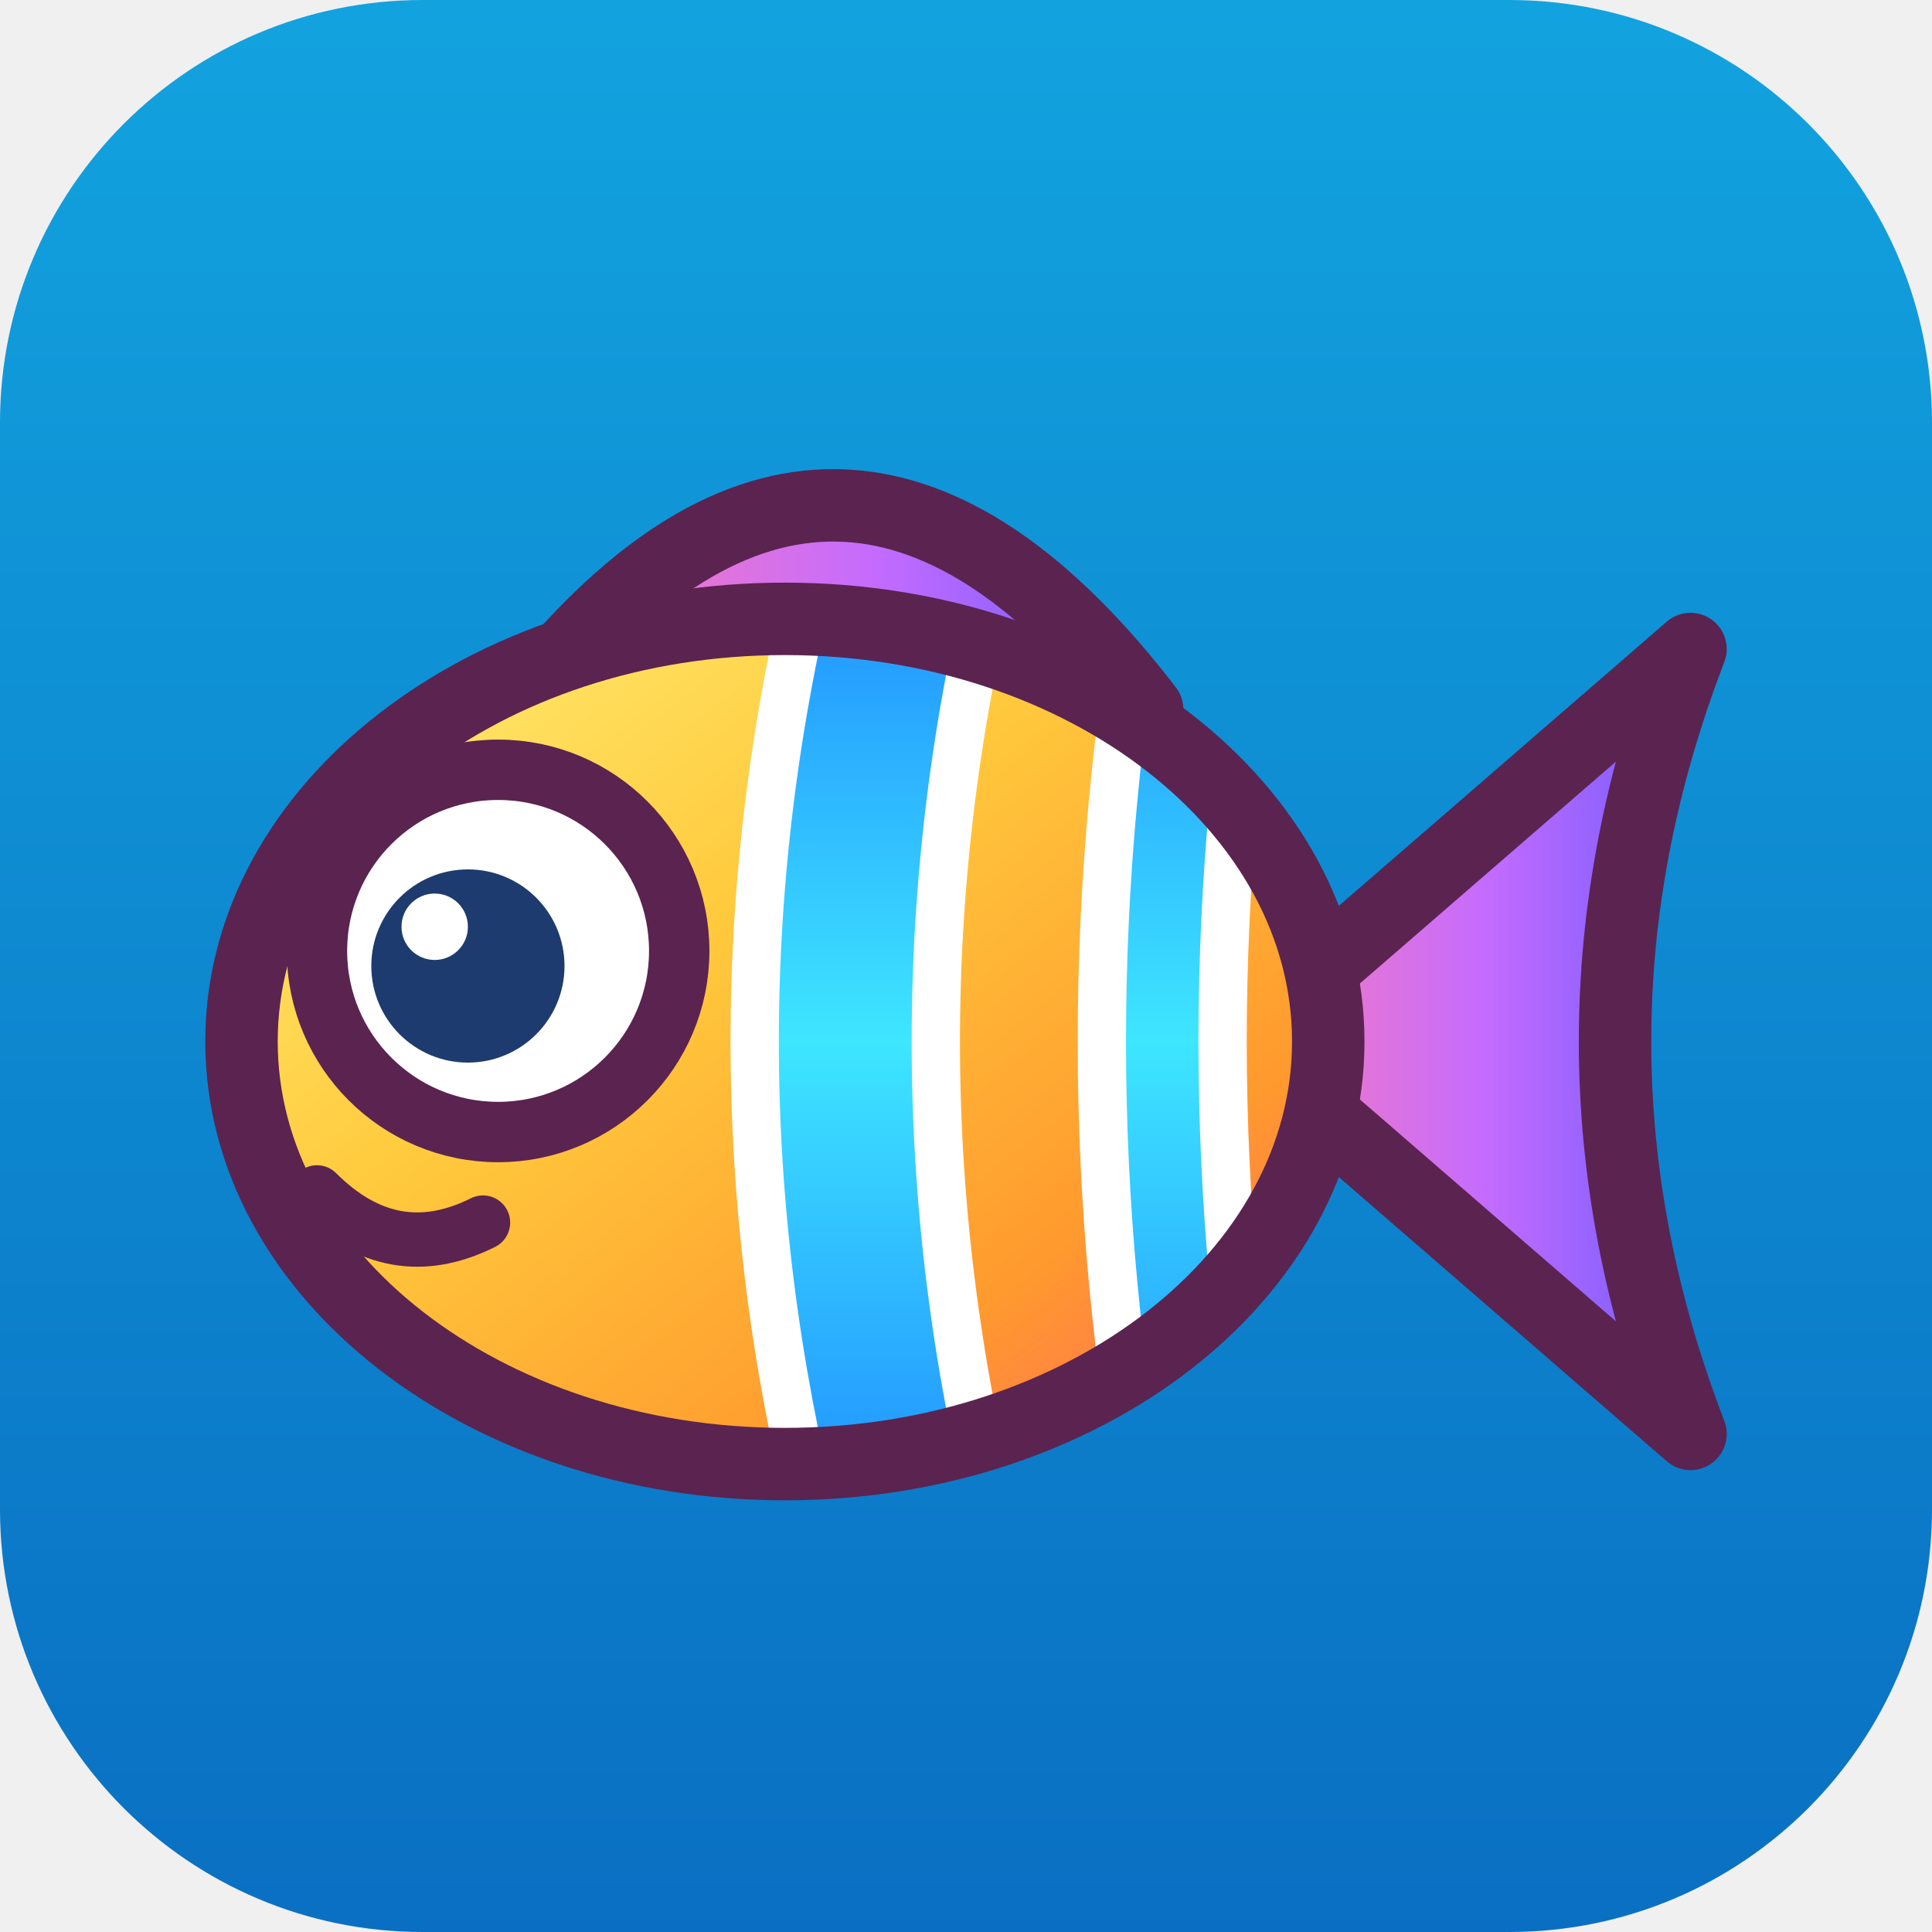
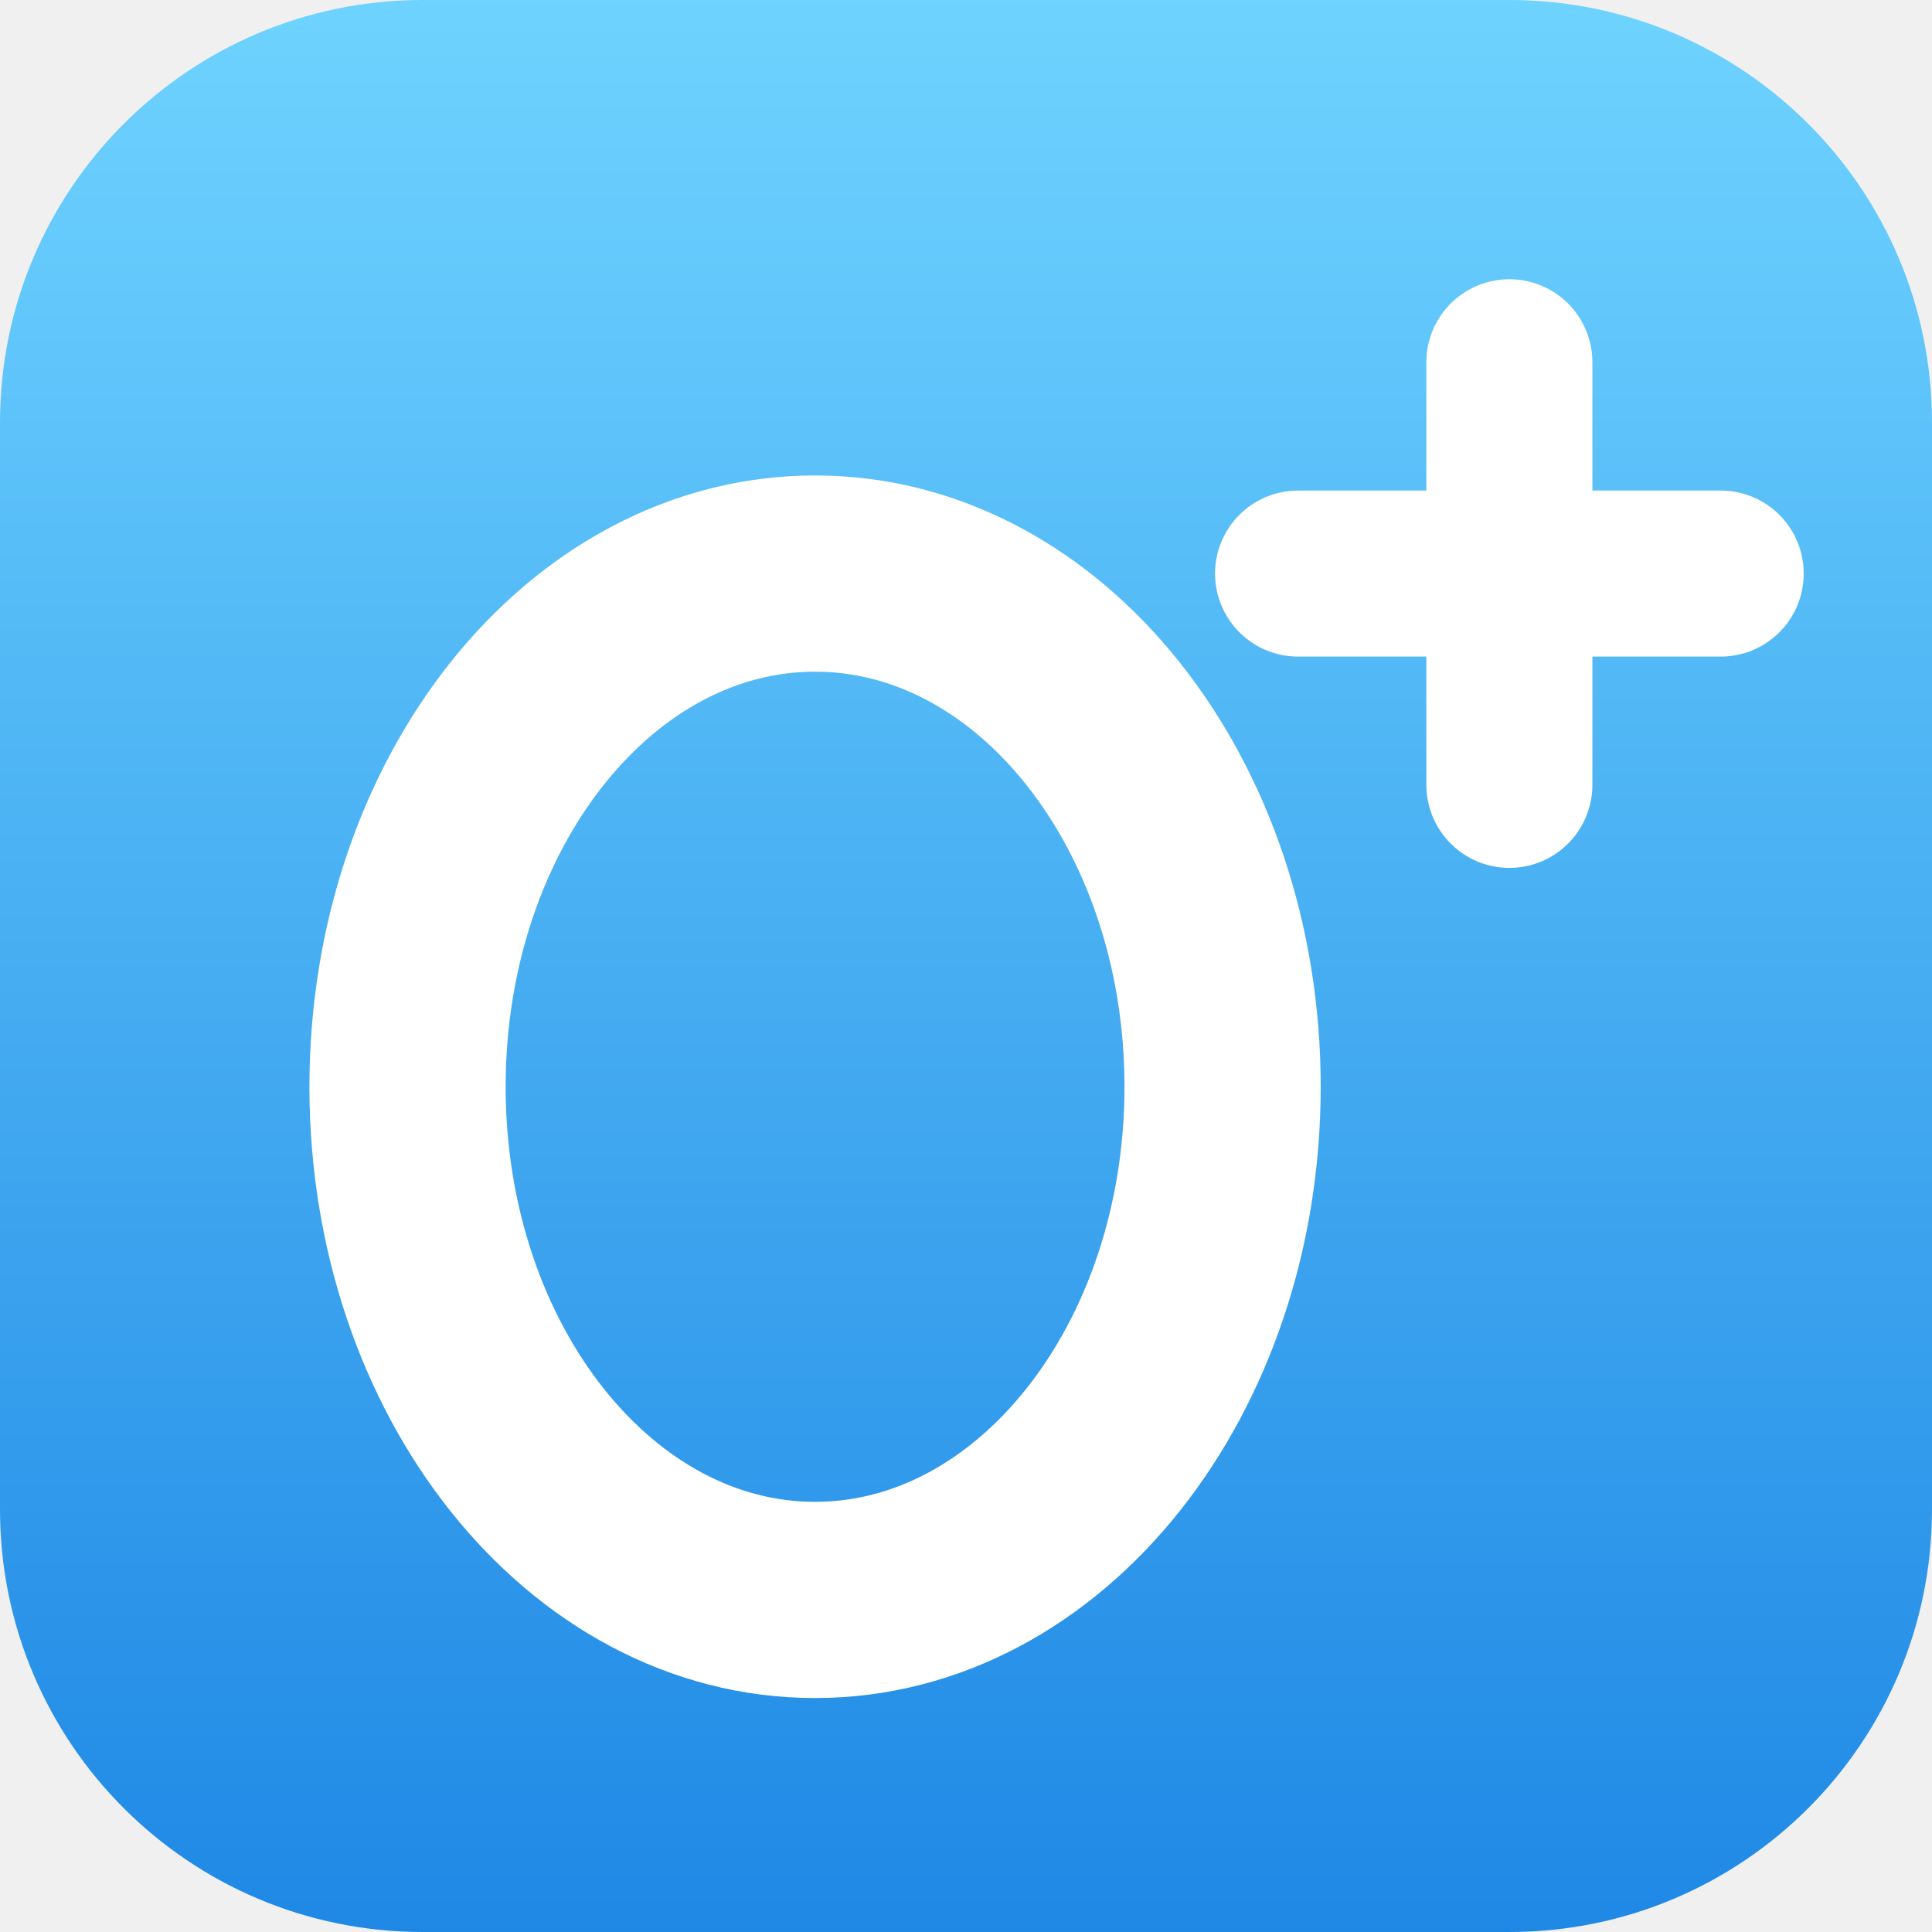
<svg xmlns="http://www.w3.org/2000/svg" viewBox="0 0 64 64">
  <defs>
    <linearGradient id="bg" x1="0" y1="0" x2="0" y2="1">
-       <stop offset="0" stop-color="#12a3df" />
-       <stop offset="1" stop-color="#0a6fc2" />
+       <stop offset="0" stop-color="#6fd3ff" />
+       <stop offset="1" stop-color="#1e88e5" />
    </linearGradient>
-     <linearGradient id="body" x1="0" y1="0" x2="1" y2="1">
-       <stop offset="0" stop-color="#fff27a" />
-       <stop offset=".4" stop-color="#ffc93c" />
-       <stop offset=".75" stop-color="#ff9a2e" />
-       <stop offset="1" stop-color="#ff5e62" />
-     </linearGradient>
-     <linearGradient id="fin" x1="0" y1="0" x2="1" y2="0">
-       <stop offset="0" stop-color="#ff7eb6" />
-       <stop offset=".55" stop-color="#c46bff" />
-       <stop offset="1" stop-color="#6f5cff" />
-     </linearGradient>
-     <linearGradient id="stripe" x1="0" y1="0" x2="0" y2="1">
-       <stop offset="0" stop-color="#1f8bff" />
-       <stop offset=".5" stop-color="#3ee6ff" />
-       <stop offset="1" stop-color="#1f8bff" />
-     </linearGradient>
-     <clipPath id="clip">
-       <ellipse cx="28" cy="33" rx="18" ry="14" />
-     </clipPath>
  </defs>
  <rect width="64" height="64" rx="14" fill="url(#bg)" />
-   <g transform="translate(-2 1.5)">
-     <path d="M43 33 L58 20 Q53 33 58 46 Z" fill="url(#fin)" stroke="#5b2350" stroke-width="2.4" stroke-linejoin="round" />
-     <path d="M20 21 Q30 9 40 22 Z" fill="url(#fin)" stroke="#5b2350" stroke-width="2.4" stroke-linejoin="round" />
-     <ellipse cx="28" cy="33" rx="18" ry="14" fill="url(#body)" />
-     <g clip-path="url(#clip)">
-       <path d="M29 17 Q25 33 29 49 L35 49 Q31 33 35 17 Z" fill="url(#stripe)" stroke="#fff" stroke-width="1.6" />
-       <path d="M40 17 Q37 33 40 49 L44 49 Q41 33 44 17 Z" fill="url(#stripe)" stroke="#fff" stroke-width="1.6" />
-     </g>
-     <ellipse cx="28" cy="33" rx="18" ry="14" fill="none" stroke="#5b2350" stroke-width="2.4" />
-     <circle cx="18.5" cy="30" r="6" fill="#fff" stroke="#5b2350" stroke-width="2" />
-     <circle cx="17.5" cy="30.5" r="3.2" fill="#1d3b6e" />
-     <circle cx="16.4" cy="29.2" r="1.1" fill="#fff" />
-     <path d="M12.5 38 Q15 40.5 18 39" fill="none" stroke="#5b2350" stroke-width="1.8" stroke-linecap="round" />
-   </g>
+   <ellipse cx="27" cy="36" rx="13.5" ry="17" fill="none" stroke="#ffffff" stroke-width="6.5" />
+   <path d="M50 12v14M43 19h14" stroke="#ffffff" stroke-width="5.5" stroke-linecap="round" />
</svg>
